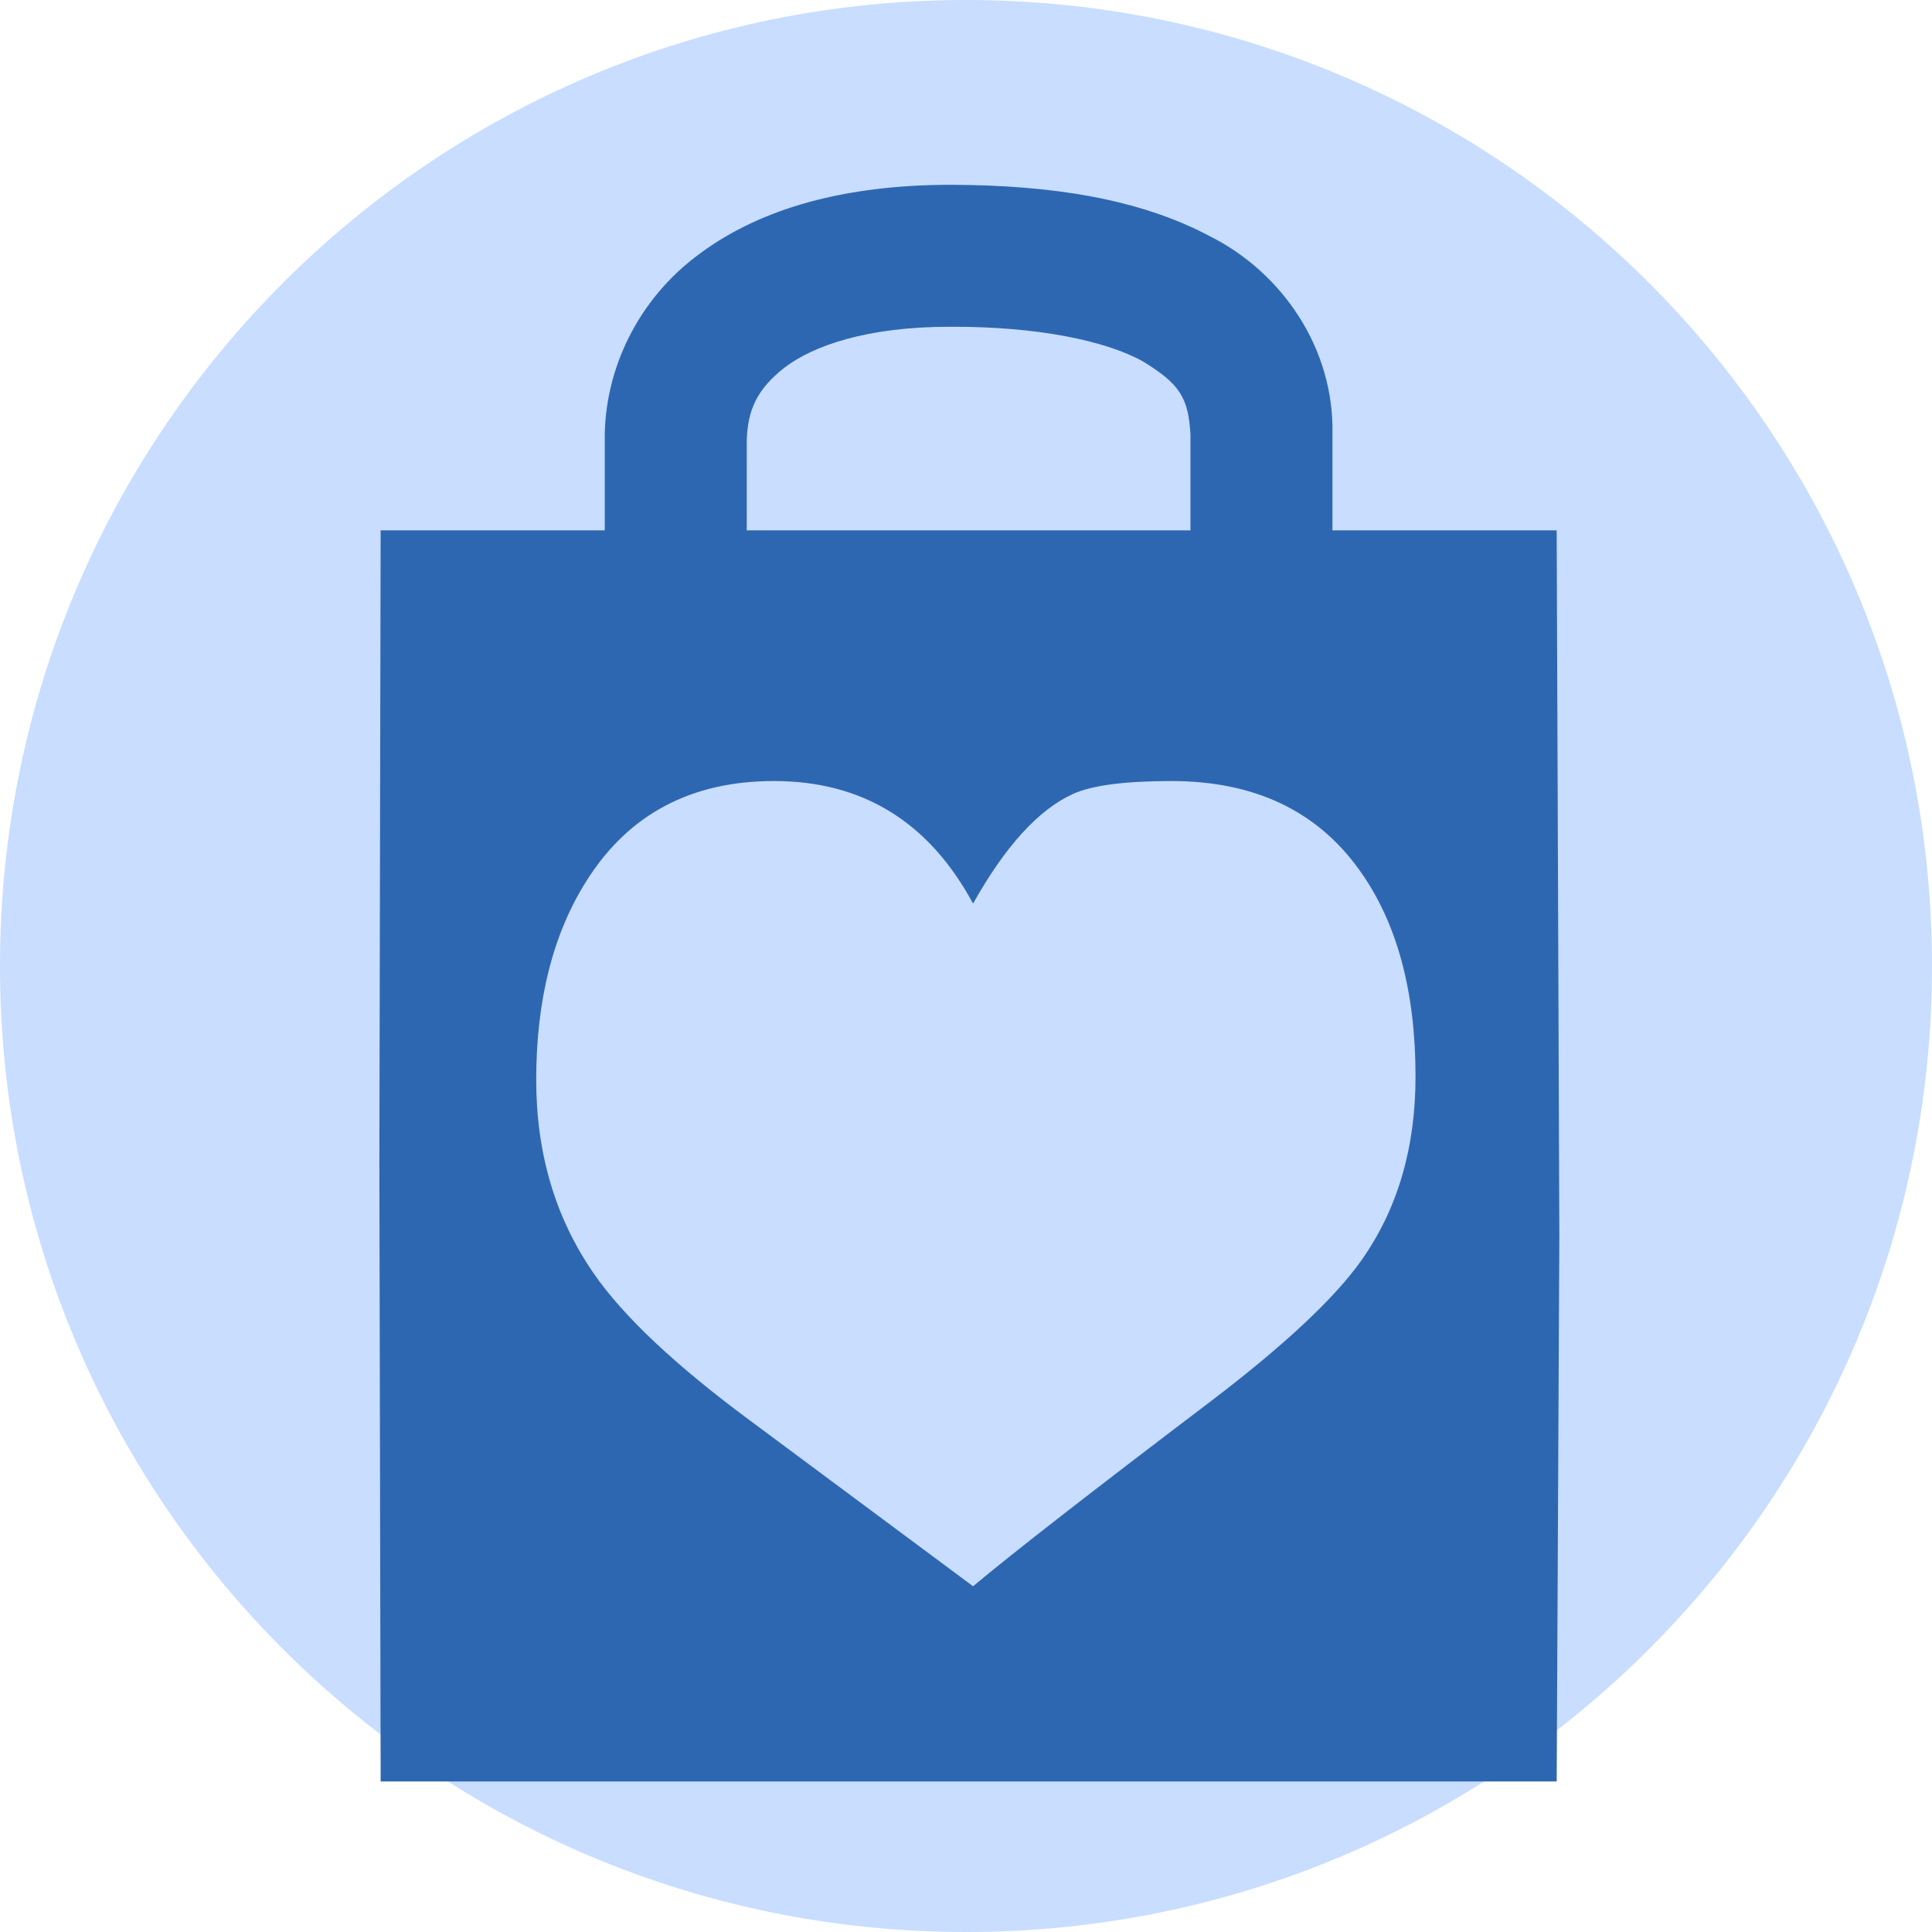
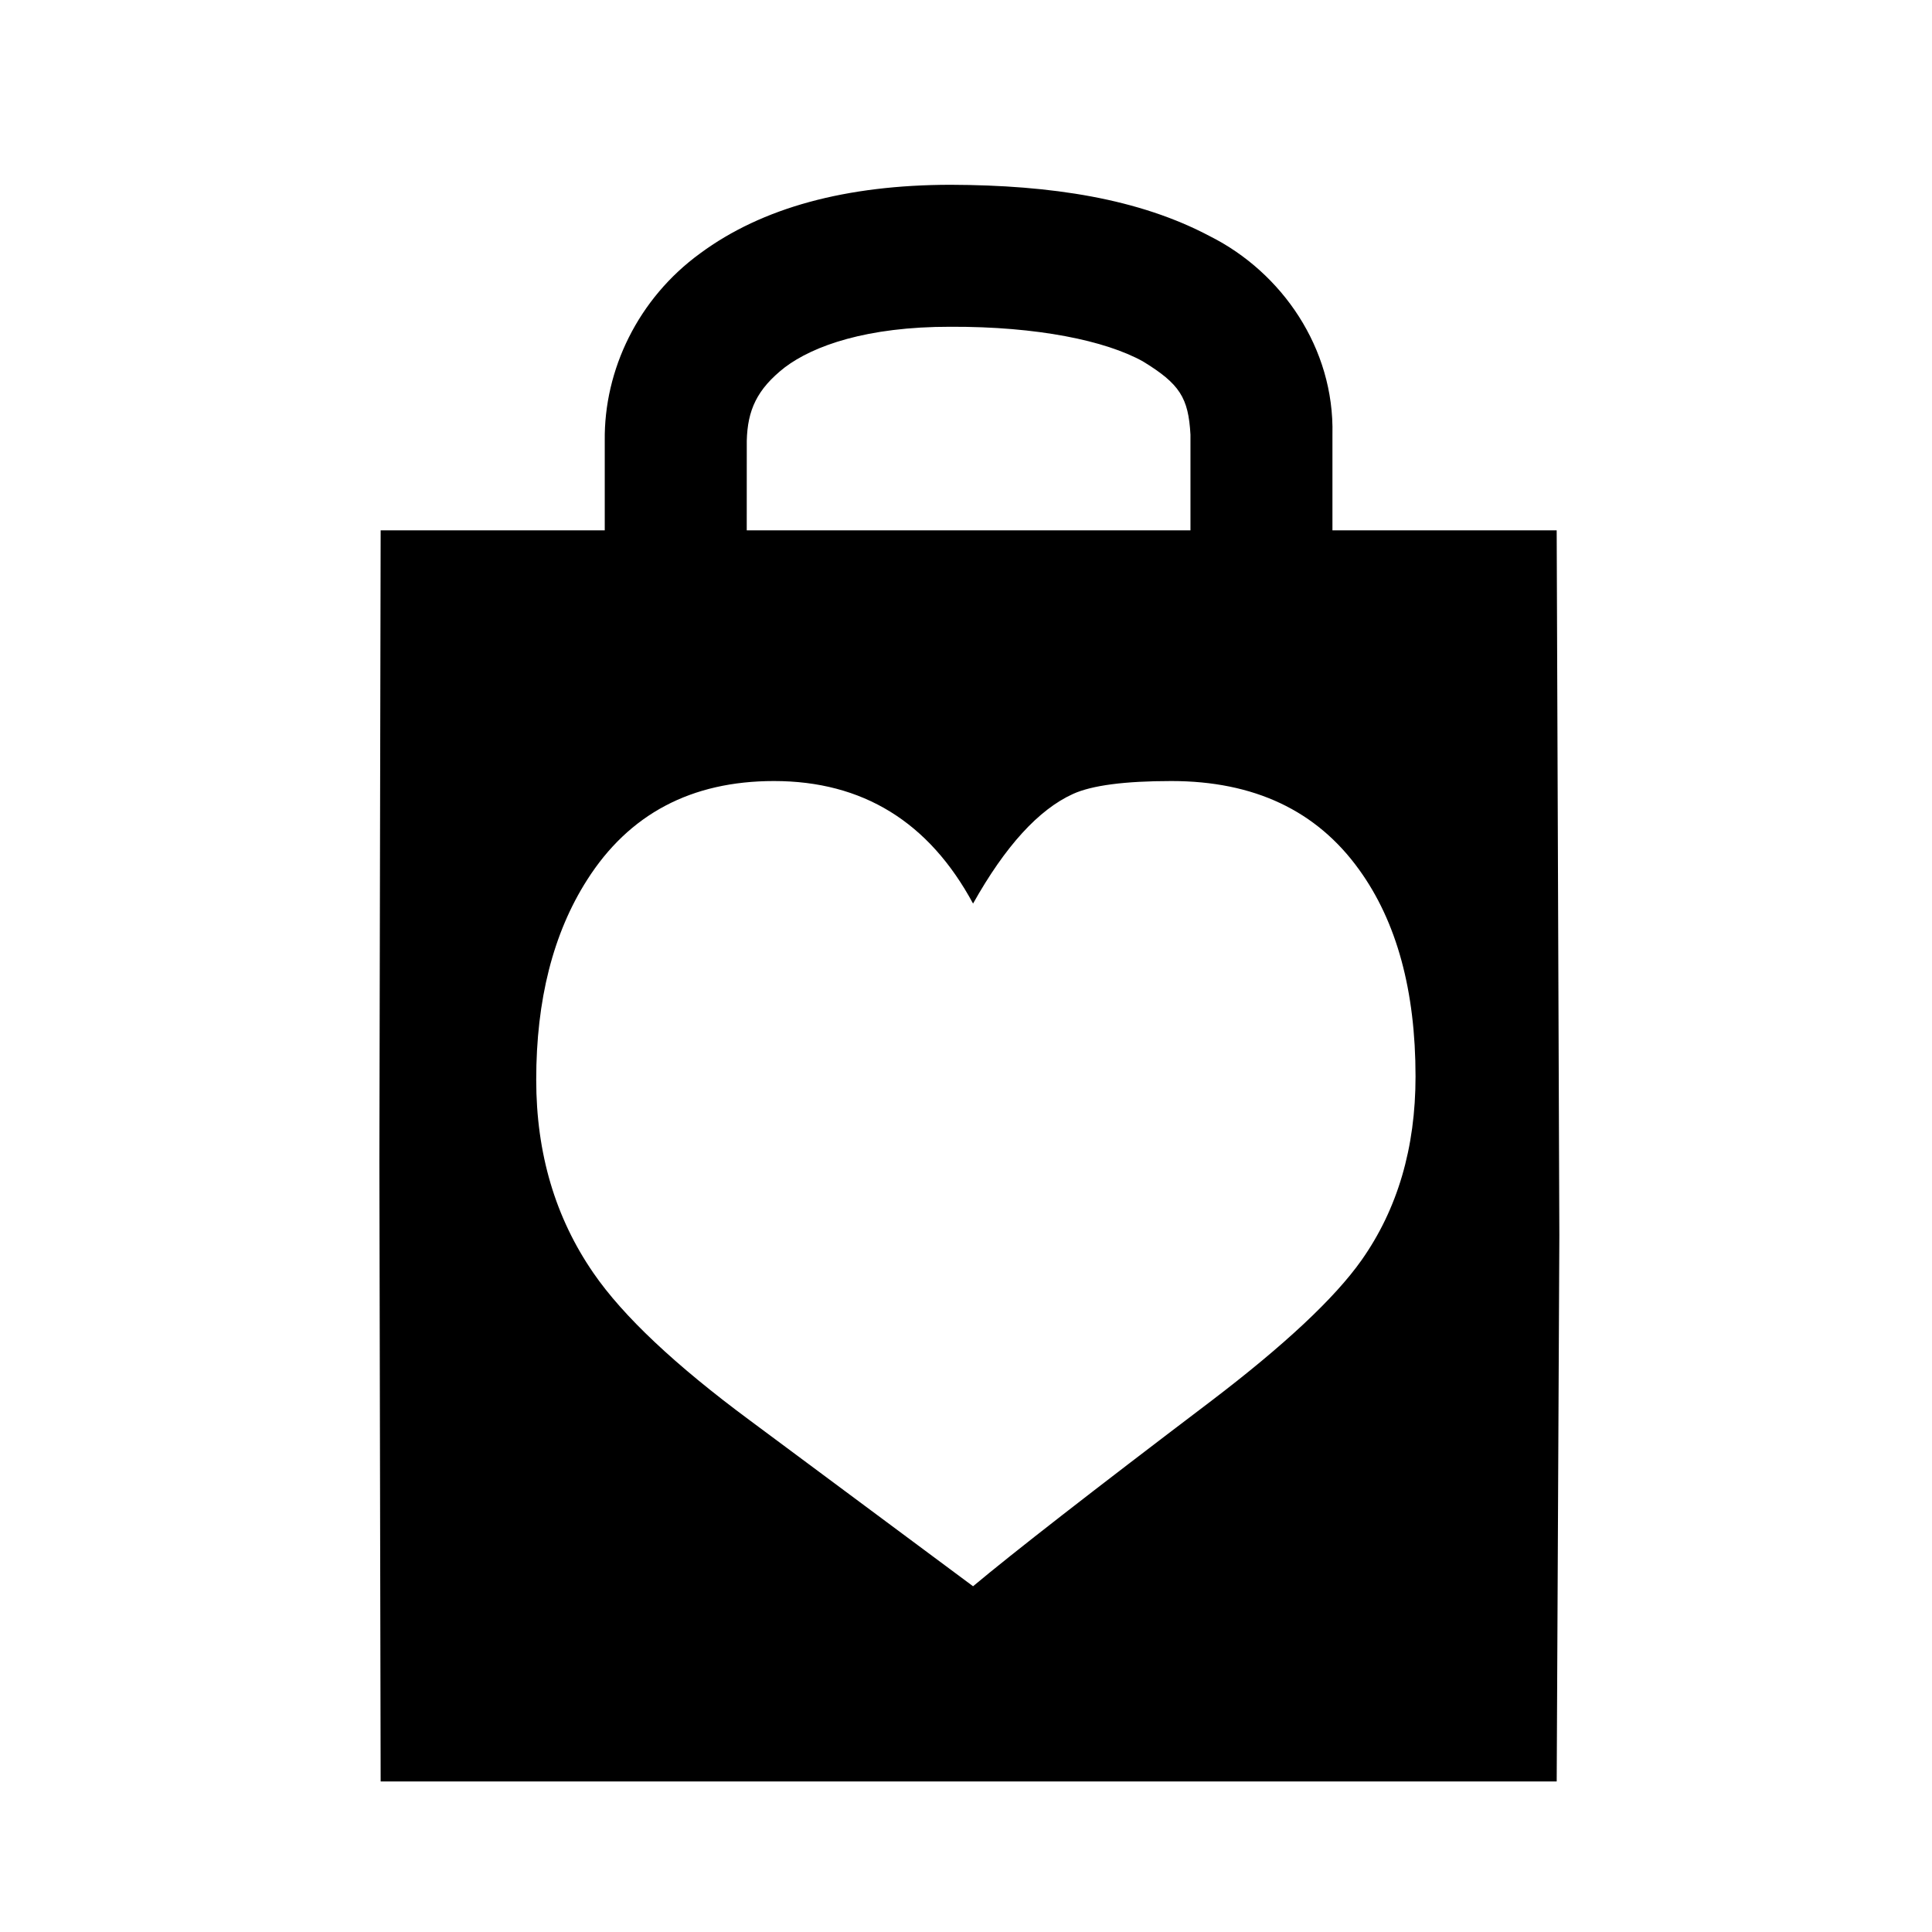
<svg xmlns="http://www.w3.org/2000/svg" xml:space="preserve" viewBox="0 0 1210 1210">
-   <circle cx="605" cy="605" r="605" fill="#C8DDFF" />
-   <path fill="#2e67b1" d="M974.94 332.14H834.5v-59.95c1.27-54.27-31.8-101.62-76.6-124.17-44.56-23.67-99.39-32.1-162.6-32.29-65.3.08-117.94 14.27-156.72 42.9-38.96 28.3-60.36 72.95-59.83 117.41v56.1H238.4l-.8 395.58.8 388.01h736.55l1.66-341.8zm-507.24-56.1c.48-19.04 6.25-32.26 23.9-46.02 17.83-13.44 51.21-25.44 103.7-25.37 54.57-.2 97.06 8.72 120.43 21.65 23.16 14.15 28.56 22.74 29.85 45.9v59.94h-277.9c.02-16.8.02-36.7.02-56.1zm385.03 513.19c-16.84 23.86-48.47 53.44-94.9 88.74-74.04 56.13-123.5 94.65-148.41 115.49L469.6 889.56c-46.79-34.62-79.43-65.37-97.93-92.27-23.9-34.63-35.84-74.97-35.84-121.04 0-50.06 10.6-91.77 31.8-125.05 26.24-41.34 65.29-62.04 117.11-62.04 55.53 0 97.08 25.59 124.68 76.74 20.2-36 41.05-58.87 62.6-68.66 11.77-5.35 32.3-8.08 61.57-8.08 51.83 0 91.02 18.5 117.61 55.49 23.56 32.6 35.34 75.8 35.34 129.6 0 44.7-11.28 83.03-33.81 114.98z" />
+   <path d="M974.94 332.14H834.5v-59.95c1.27-54.27-31.8-101.62-76.6-124.17-44.56-23.67-99.39-32.1-162.6-32.29-65.3.08-117.94 14.27-156.72 42.9-38.96 28.3-60.36 72.95-59.83 117.41v56.1H238.4l-.8 395.58.8 388.01h736.55l1.66-341.8zm-507.24-56.1c.48-19.04 6.25-32.26 23.9-46.02 17.83-13.44 51.21-25.44 103.7-25.37 54.57-.2 97.06 8.72 120.43 21.65 23.16 14.15 28.56 22.74 29.85 45.9v59.94h-277.9c.02-16.8.02-36.7.02-56.1zm385.03 513.19c-16.84 23.86-48.47 53.44-94.9 88.74-74.04 56.13-123.5 94.65-148.41 115.49L469.6 889.56c-46.79-34.62-79.43-65.37-97.93-92.27-23.9-34.63-35.84-74.97-35.84-121.04 0-50.06 10.6-91.77 31.8-125.05 26.24-41.34 65.29-62.04 117.11-62.04 55.53 0 97.08 25.59 124.68 76.74 20.2-36 41.05-58.87 62.6-68.66 11.77-5.35 32.3-8.08 61.57-8.08 51.83 0 91.02 18.5 117.61 55.49 23.56 32.6 35.34 75.8 35.34 129.6 0 44.7-11.28 83.03-33.81 114.98z" />
</svg>
